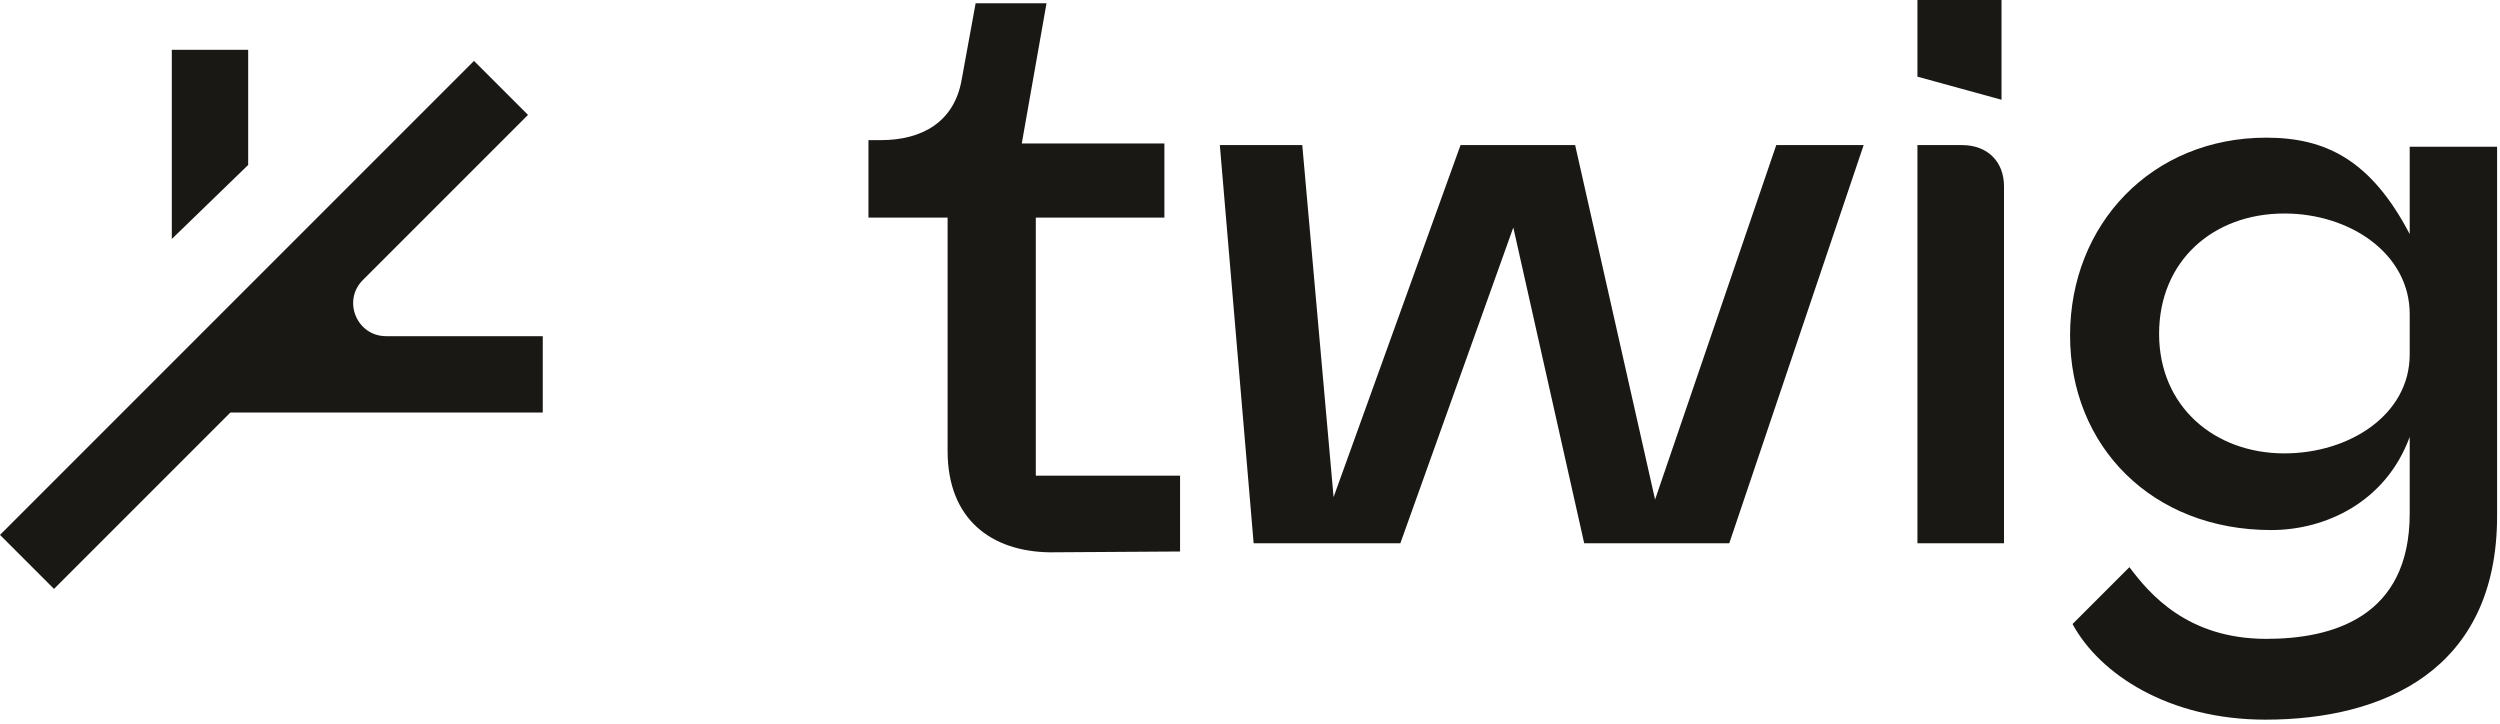
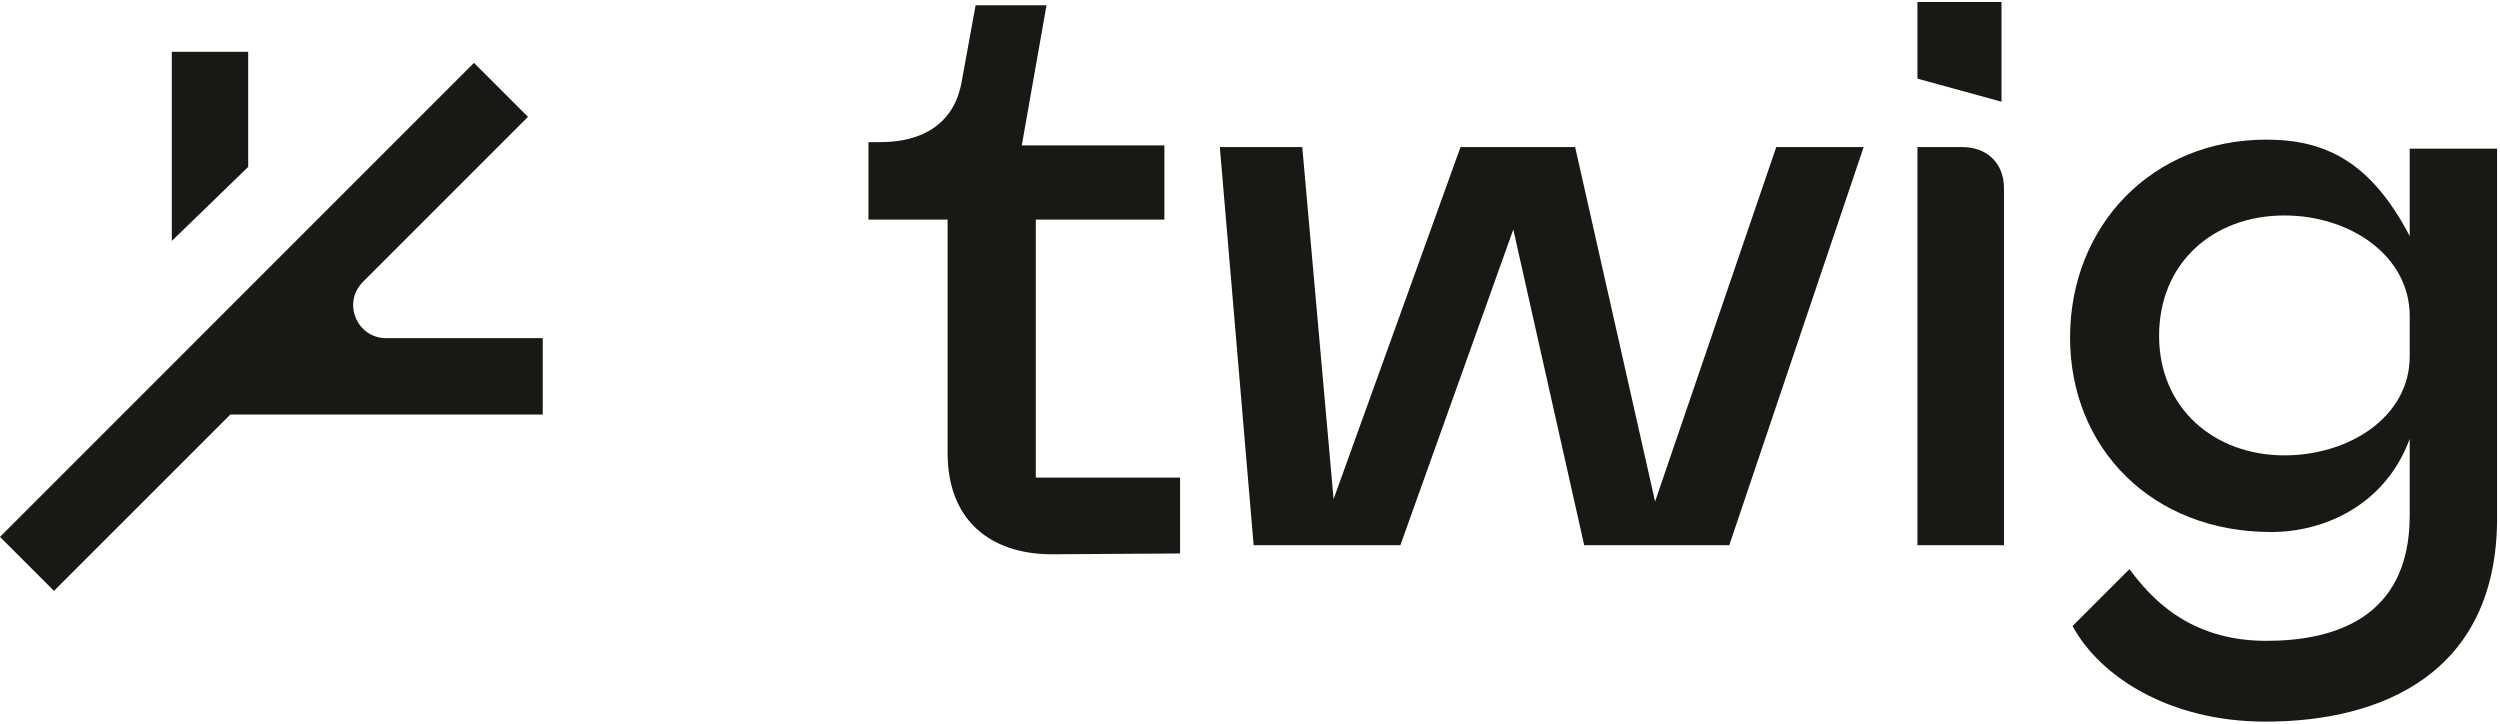
- <svg xmlns="http://www.w3.org/2000/svg" width="152" height="44" viewBox="0 0 152 44" fill="none">
+ <svg xmlns="http://www.w3.org/2000/svg" width="152" height="44" viewBox="0 0 152 43.76" fill="none">
  <path d="M32.102 6.985L22.062 17.025C20.802 18.285 21.694 20.439 23.476 20.439H33V25.082H14.006L3.283 35.805L0 32.522L28.818 3.703L32.102 6.985Z" fill="#1A1815" />
  <path d="M10.446 3.029L15.089 3.029V10.029L10.446 14.529L10.446 3.029Z" fill="#1A1815" />
  <path d="M52.802 8.52H53.554C56.06 8.52 58.014 7.418 58.466 4.862L59.318 0.2H63.628L62.124 8.721H70.795V13.232H62.977V28.919H71.748V33.531L63.828 33.581C60.27 33.531 57.614 31.576 57.614 27.416V13.232H52.802V8.52Z" fill="#1A1815" />
  <path d="M76.221 33.029L74.166 8.821H79.178L81.082 30.223L88.801 8.821H95.768L100.629 30.373L107.997 8.821H113.31L105.14 33.029H96.319L92.009 13.833L85.142 33.029H76.221Z" fill="#1A1815" />
  <path d="M121.692 6.065L116.58 4.661V0H121.692V6.065ZM116.58 8.821H119.286C120.84 8.821 121.843 9.824 121.843 11.327V33.029H116.58V8.821Z" fill="#1A1815" />
  <path d="M126.011 37.941L129.469 34.483C130.672 36.087 132.978 38.843 137.789 38.843C141.799 38.843 146.51 37.54 146.51 31.225V26.564C145.057 30.523 141.398 32.227 138.09 32.227C130.822 32.227 125.86 27.115 125.86 20.399C125.86 13.633 130.822 8.37 137.789 8.37C141.398 8.37 144.154 9.723 146.51 14.234V8.921H151.823V31.375C151.823 40.748 144.906 43.755 137.739 43.755C131.875 43.755 127.665 40.999 126.011 37.941ZM138.892 27.566C142.851 27.566 146.51 25.211 146.51 21.552V19.096C146.51 15.437 142.901 12.981 138.892 12.981C134.531 12.981 131.273 15.888 131.273 20.299C131.273 24.709 134.632 27.566 138.892 27.566Z" fill="#1A1815" />
</svg>
